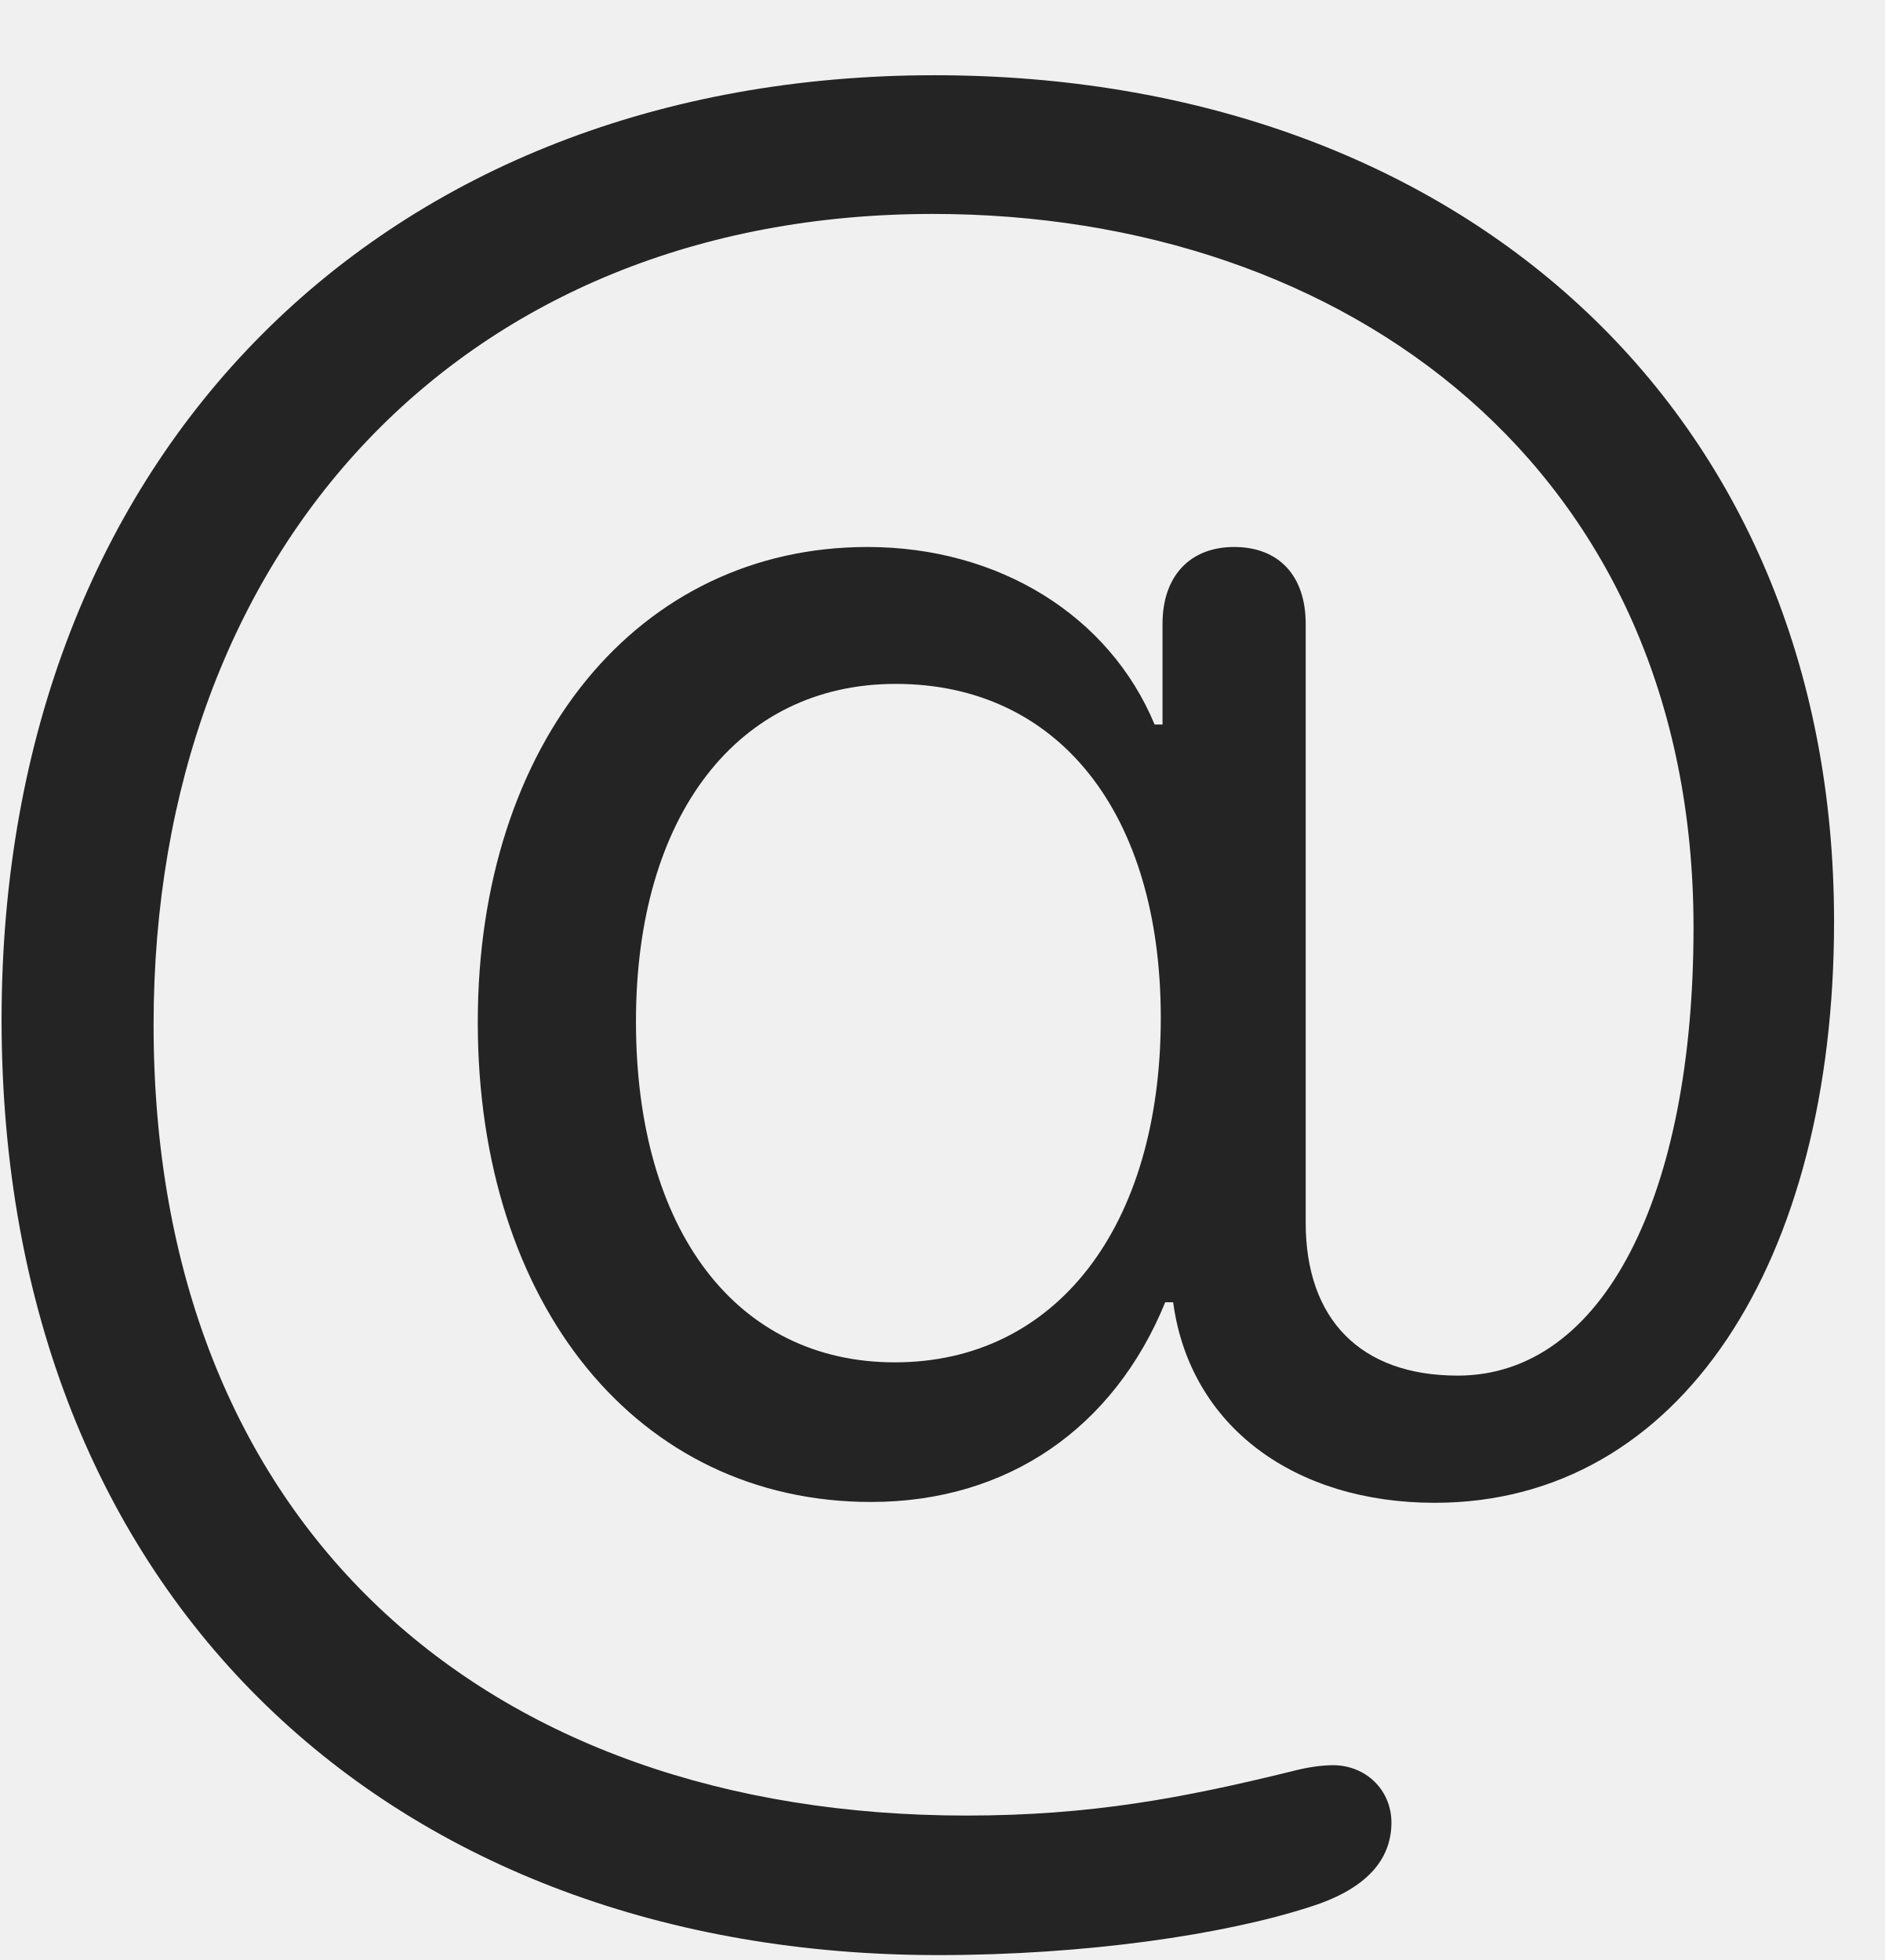
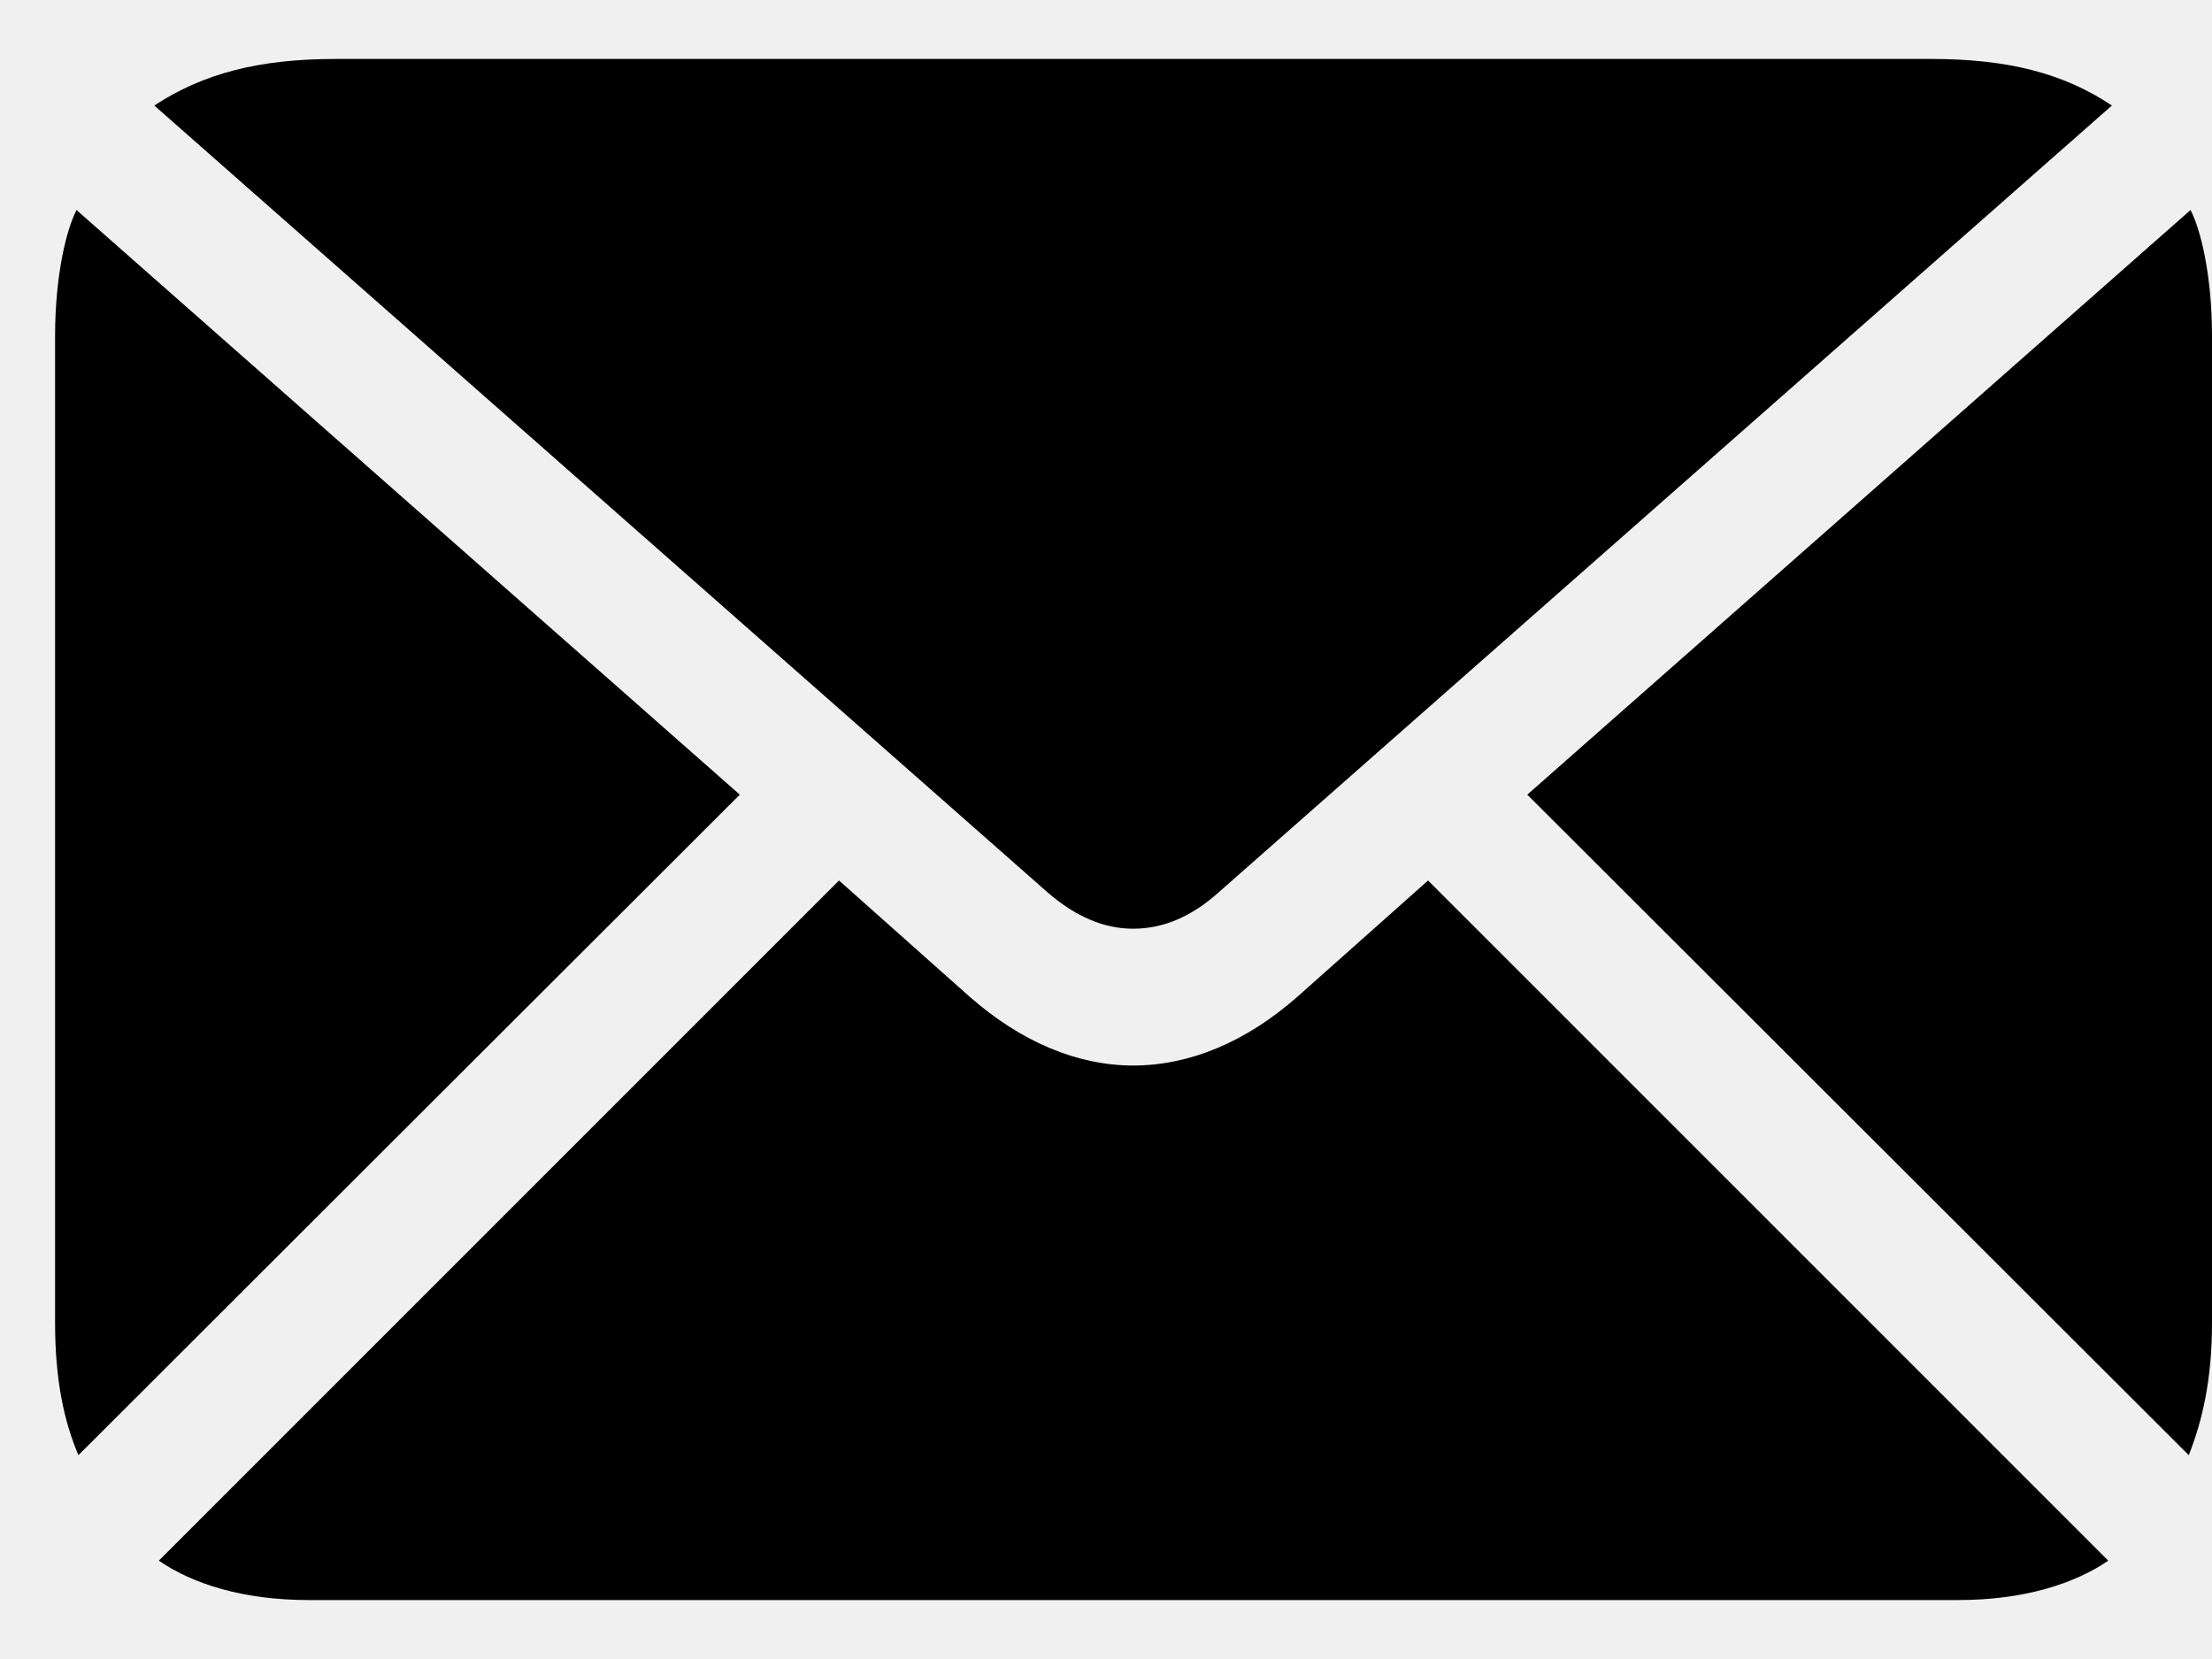
- <svg xmlns="http://www.w3.org/2000/svg" width="25" height="26" viewBox="0 0 25 26" fill="none">
-   <g clip-path="url(#clip0_2207_37165)">
-     <path d="M0.021 13.525C0.021 21.248 5.248 25.935 12.443 25.935C14.388 25.935 16.24 25.666 17.388 25.291C18.197 25.033 18.455 24.611 18.455 24.177C18.455 23.744 18.115 23.416 17.681 23.416C17.541 23.416 17.353 23.439 17.13 23.498C15.701 23.849 14.47 24.084 12.818 24.084C6.408 24.084 2.037 20.216 2.037 13.595C2.037 7.256 6.162 2.838 12.373 2.838C17.869 2.838 22.462 6.224 22.462 12.306C22.462 15.857 21.267 18.248 19.334 18.248C18.044 18.248 17.318 17.498 17.318 16.22V8.275C17.318 7.642 16.966 7.256 16.369 7.256C15.783 7.256 15.419 7.642 15.419 8.275V9.611H15.314C14.716 8.17 13.252 7.256 11.505 7.256C8.47 7.256 6.337 9.845 6.337 13.56C6.337 17.31 8.459 19.924 11.552 19.924C13.369 19.924 14.775 18.939 15.455 17.275H15.56C15.783 18.927 17.177 19.935 19.029 19.935C22.298 19.935 24.326 16.724 24.326 12.224C24.326 5.416 19.322 0.998 12.396 0.998C5.119 0.998 0.021 5.978 0.021 13.525ZM11.869 18.072C9.771 18.072 8.435 16.326 8.435 13.549C8.435 10.818 9.783 9.072 11.88 9.072C14.037 9.072 15.396 10.783 15.396 13.502C15.396 16.279 14.002 18.072 11.869 18.072Z" fill="black" fill-opacity="0.85" />
-   </g>
-   <defs>
-     <clipPath id="clip0_2207_37165">
-       <rect width="24.305" height="25.91" fill="white" transform="translate(0.0209961 0.0251465)" />
-     </clipPath>
-   </defs>
+ <svg xmlns="http://www.w3.org/2000/svg" width="20" height="15" viewBox="0 0 20 15" fill="none">
+   <path d="M10.245 8.397C10.512 8.397 10.771 8.292 11.021 8.066L19.095 0.954C18.658 0.663 18.157 0.533 17.462 0.533H3.036C2.341 0.533 1.84 0.663 1.395 0.954L9.469 8.066C9.728 8.292 9.987 8.397 10.245 8.397ZM0.709 13.157L6.689 7.185L0.692 1.899C0.603 2.069 0.498 2.481 0.498 3.039V11.961C0.498 12.479 0.579 12.85 0.709 13.157ZM2.794 14.467H17.705C18.295 14.467 18.755 14.321 19.062 14.111L12.912 7.961L11.732 9.011C11.264 9.423 10.754 9.634 10.245 9.634C9.744 9.634 9.235 9.423 8.766 9.011L7.586 7.961L1.436 14.111C1.743 14.321 2.196 14.467 2.794 14.467ZM19.79 13.157C19.911 12.85 20 12.479 20 11.961V3.039C20 2.481 19.895 2.069 19.806 1.899L13.809 7.185L19.79 13.157Z" fill="black" />
</svg>
